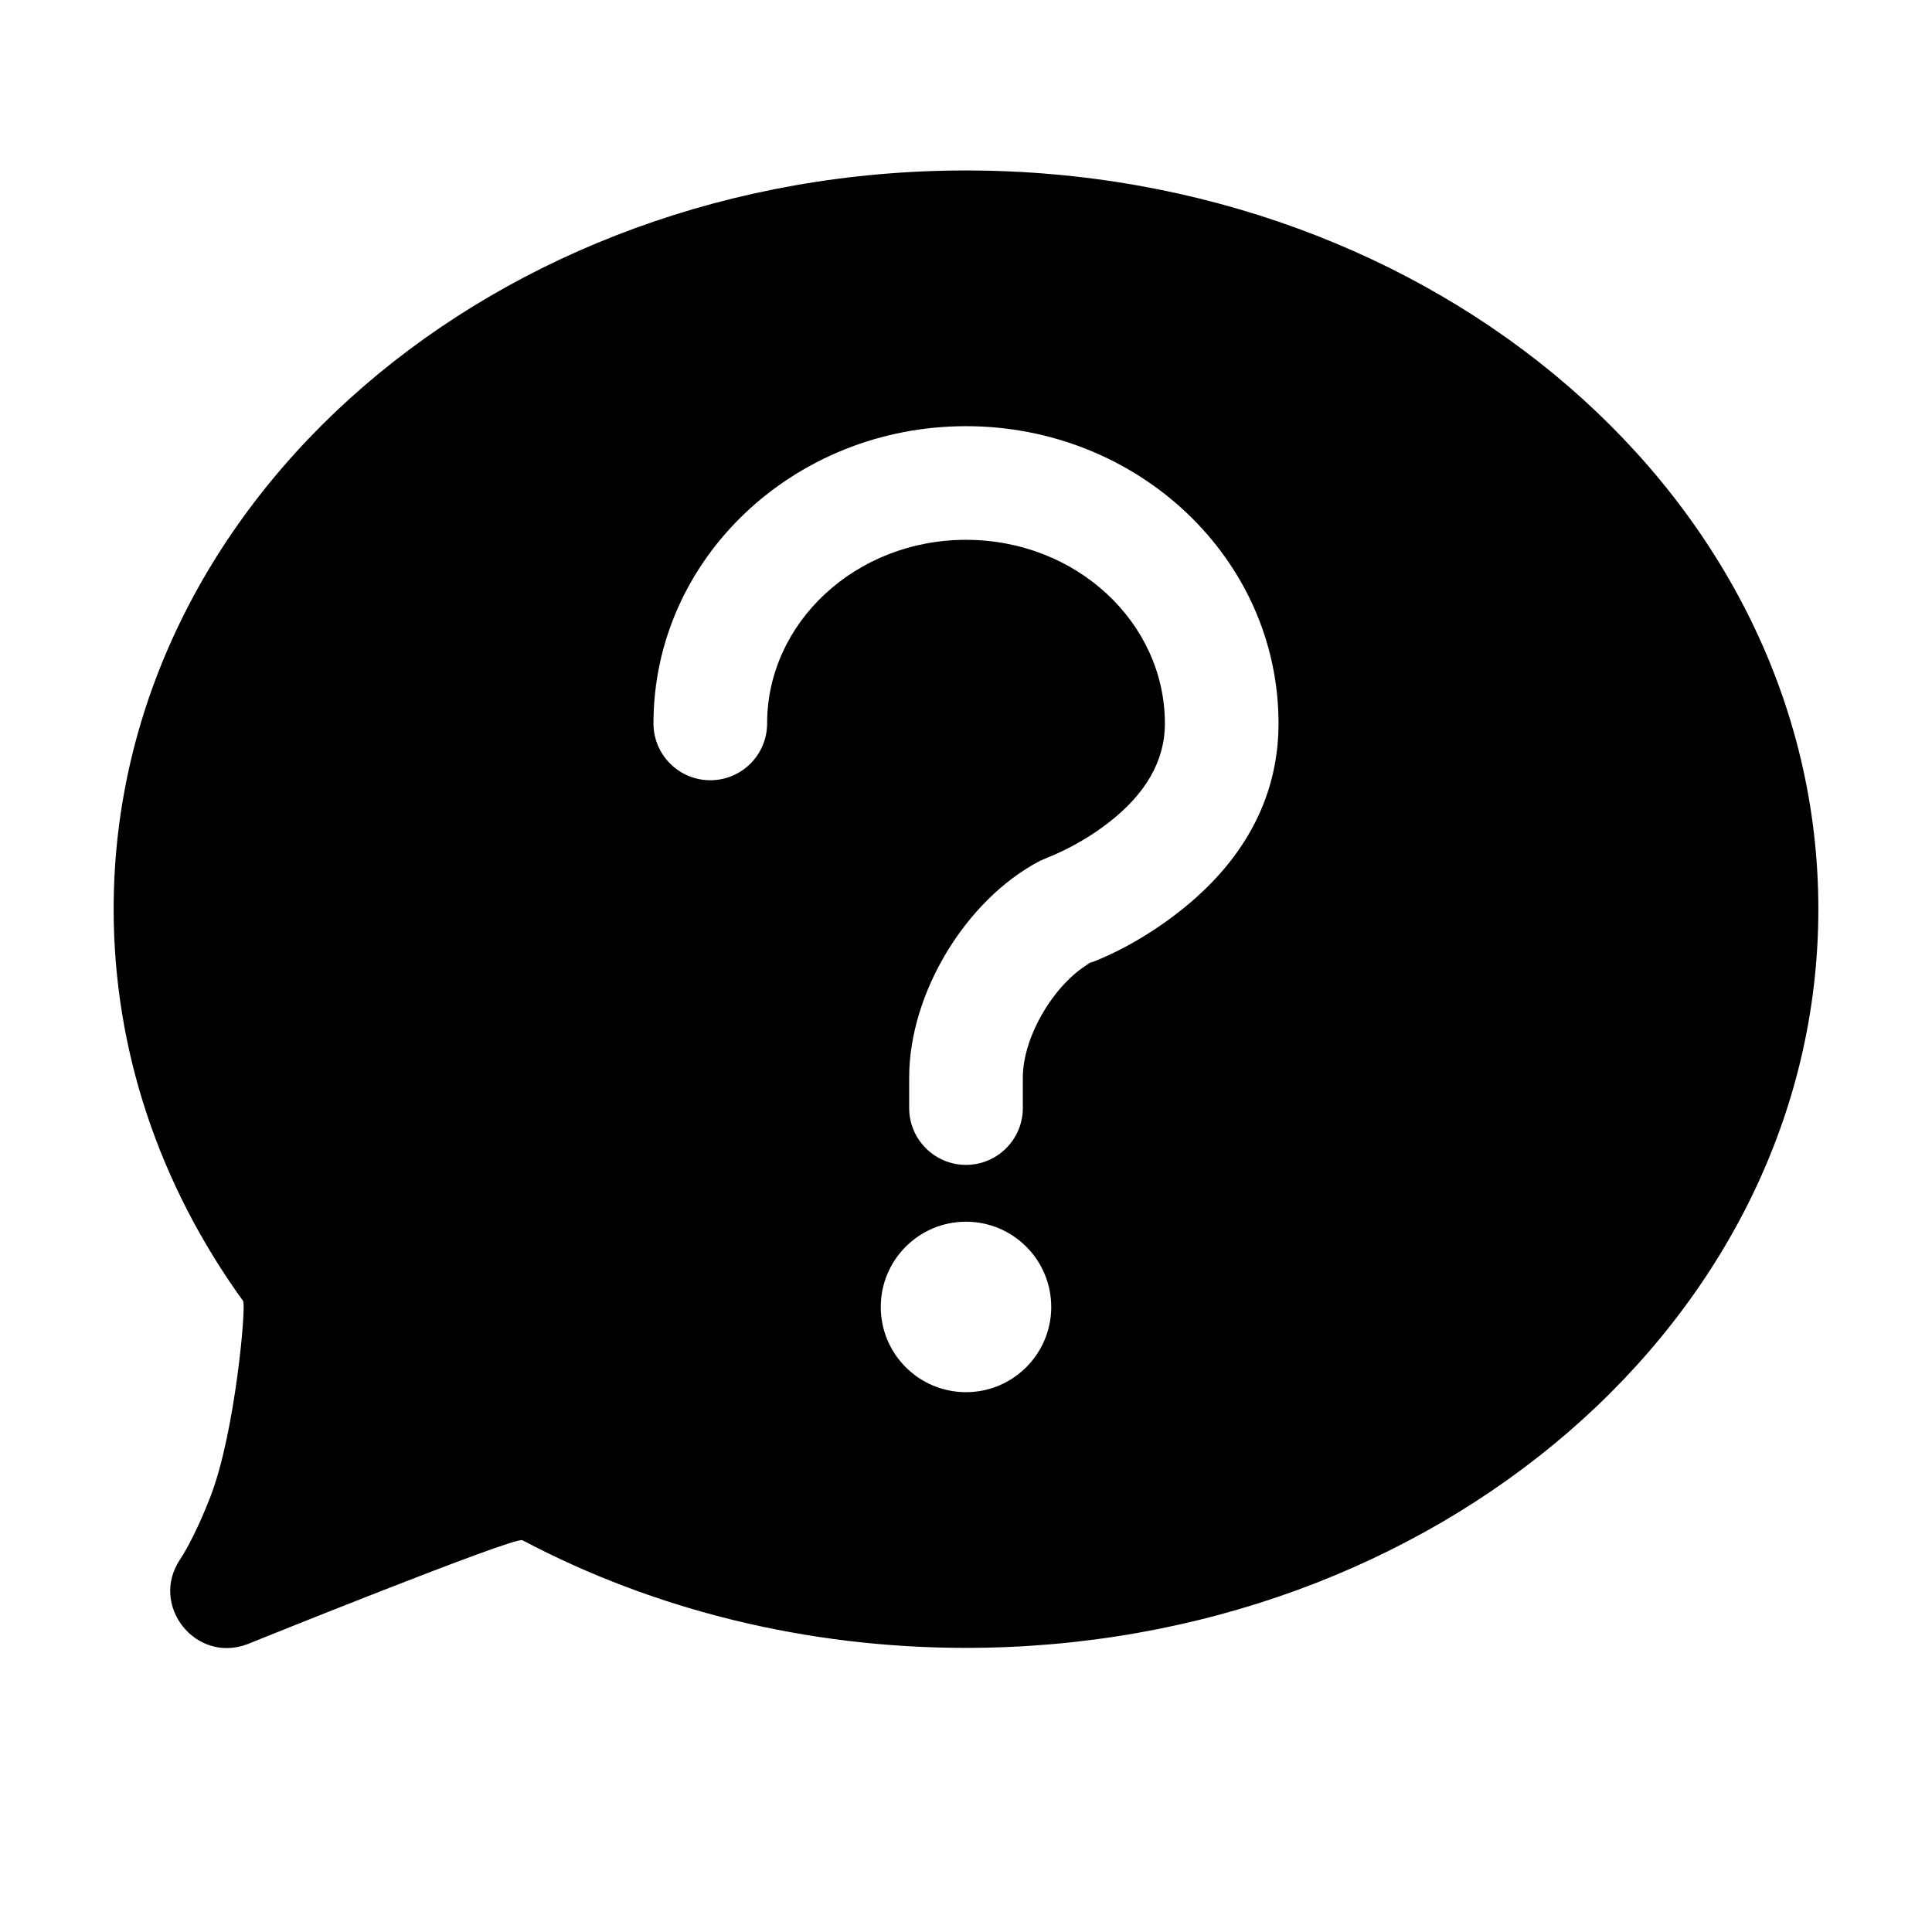
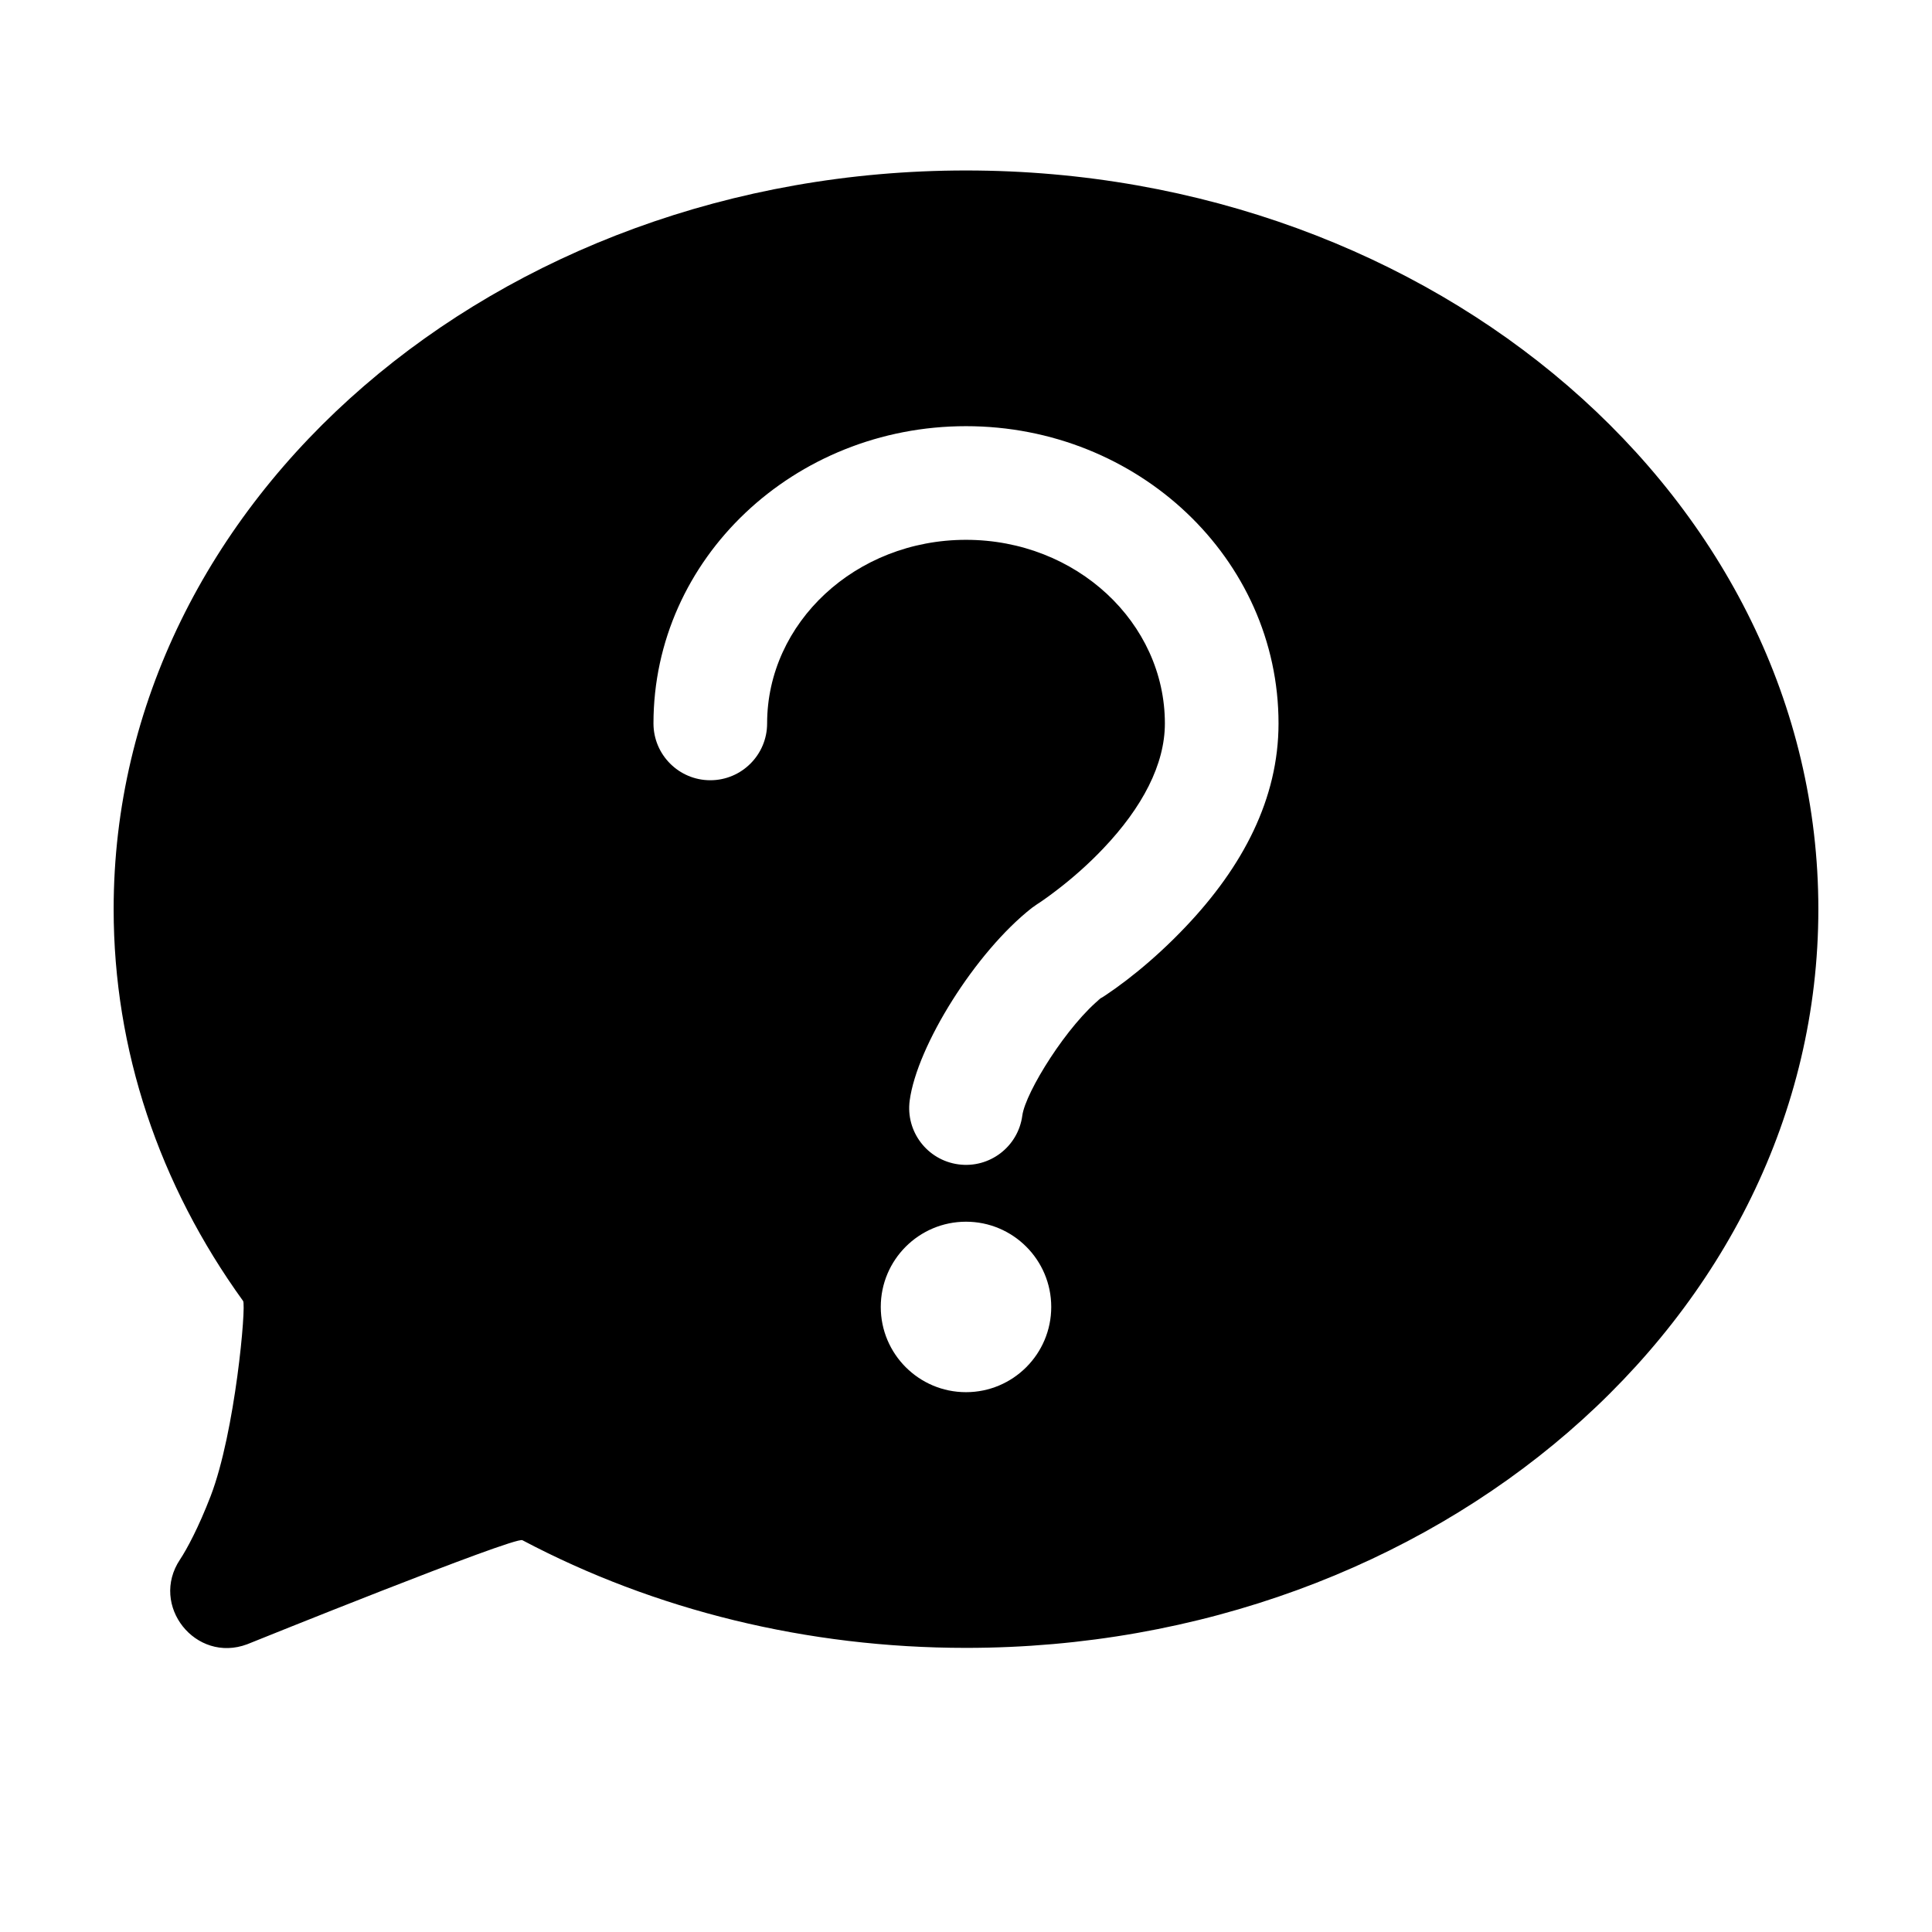
<svg xmlns="http://www.w3.org/2000/svg" width="34px" height="34px" viewBox="0 0 34 34" version="1.1">
  <defs />
  <g id="Icon_Final" stroke="none" stroke-width="1" fill="none" fill-rule="evenodd">
    <g id="icon-questions" fill="#000000">
-       <path d="M3.707,26.329 C3.495,26.879 3.289,27.263 3.168,27.445 C2.629,28.253 3.442,29.277 4.351,28.936 C4.351,28.936 9.059,27.034 9.193,27.105 C11.524,28.337 14.207,29 17,29 C25.253,29 32,23.217 32,16 C32,8.783 25.253,3 17,3 C8.747,3 2,8.783 2,16 C2,18.477 2.8,20.849 4.278,22.895 C4.336,22.974 4.14,25.203 3.707,26.329 Z M17,24.5 C17.828,24.5 18.5,23.828 18.5,23 C18.5,22.172 17.828,21.5 17,21.5 C16.172,21.5 15.5,22.172 15.5,23 C15.5,23.828 16.172,24.5 17,24.5 Z M17,9.5 C18.946,9.5 20.5,10.961 20.5,12.731 C20.5,13.404 20.15,13.977 19.517,14.471 C19.275,14.66 19.012,14.821 18.748,14.952 C18.594,15.028 18.481,15.075 18.432,15.093 L18.301,15.15 C16.994,15.835 16,17.48 16,18.962 L16,19.5 C16,20.052 16.448,20.5 17,20.5 C17.552,20.5 18,20.052 18,19.5 L18,18.962 C18,18.224 18.582,17.261 19.23,16.921 L19.099,16.978 C19.534,16.824 20.138,16.525 20.748,16.047 C21.825,15.207 22.5,14.102 22.5,12.731 C22.5,9.828 20.024,7.5 17,7.5 C13.976,7.5 11.5,9.828 11.5,12.731 C11.5,13.283 11.948,13.731 12.5,13.731 C13.052,13.731 13.5,13.283 13.5,12.731 C13.5,10.961 15.054,9.5 17,9.5 Z" id="Oval-27" />
+       <path d="M3.707,26.329 C3.495,26.879 3.289,27.263 3.168,27.445 C2.629,28.253 3.442,29.277 4.351,28.936 C4.351,28.936 9.059,27.034 9.193,27.105 C11.524,28.337 14.207,29 17,29 C25.253,29 32,23.217 32,16 C32,8.783 25.253,3 17,3 C8.747,3 2,8.783 2,16 C2,18.477 2.8,20.849 4.278,22.895 C4.336,22.974 4.14,25.203 3.707,26.329 Z M17,24.5 C17.828,24.5 18.5,23.828 18.5,23 C18.5,22.172 17.828,21.5 17,21.5 C16.172,21.5 15.5,22.172 15.5,23 C15.5,23.828 16.172,24.5 17,24.5 Z M17,9.5 C18.946,9.5 20.5,10.961 20.5,12.731 C20.5,13.452 20.105,14.208 19.414,14.934 C19.155,15.207 18.874,15.454 18.594,15.668 C18.43,15.794 18.307,15.878 18.248,15.915 L18.16,15.977 C17.165,16.757 16.137,18.409 16.009,19.368 C15.936,19.915 16.32,20.418 16.868,20.491 C17.415,20.564 17.918,20.18 17.991,19.632 C18.046,19.22 18.791,18.023 19.394,17.55 L19.305,17.612 C19.712,17.359 20.286,16.92 20.863,16.312 C21.874,15.249 22.5,14.054 22.5,12.731 C22.5,9.828 20.024,7.5 17,7.5 C13.976,7.5 11.5,9.828 11.5,12.731 C11.5,13.283 11.948,13.731 12.5,13.731 C13.052,13.731 13.5,13.283 13.5,12.731 C13.5,10.961 15.054,9.5 17,9.5 Z" id="Oval-27-Copy" />
    </g>
  </g>
</svg>
